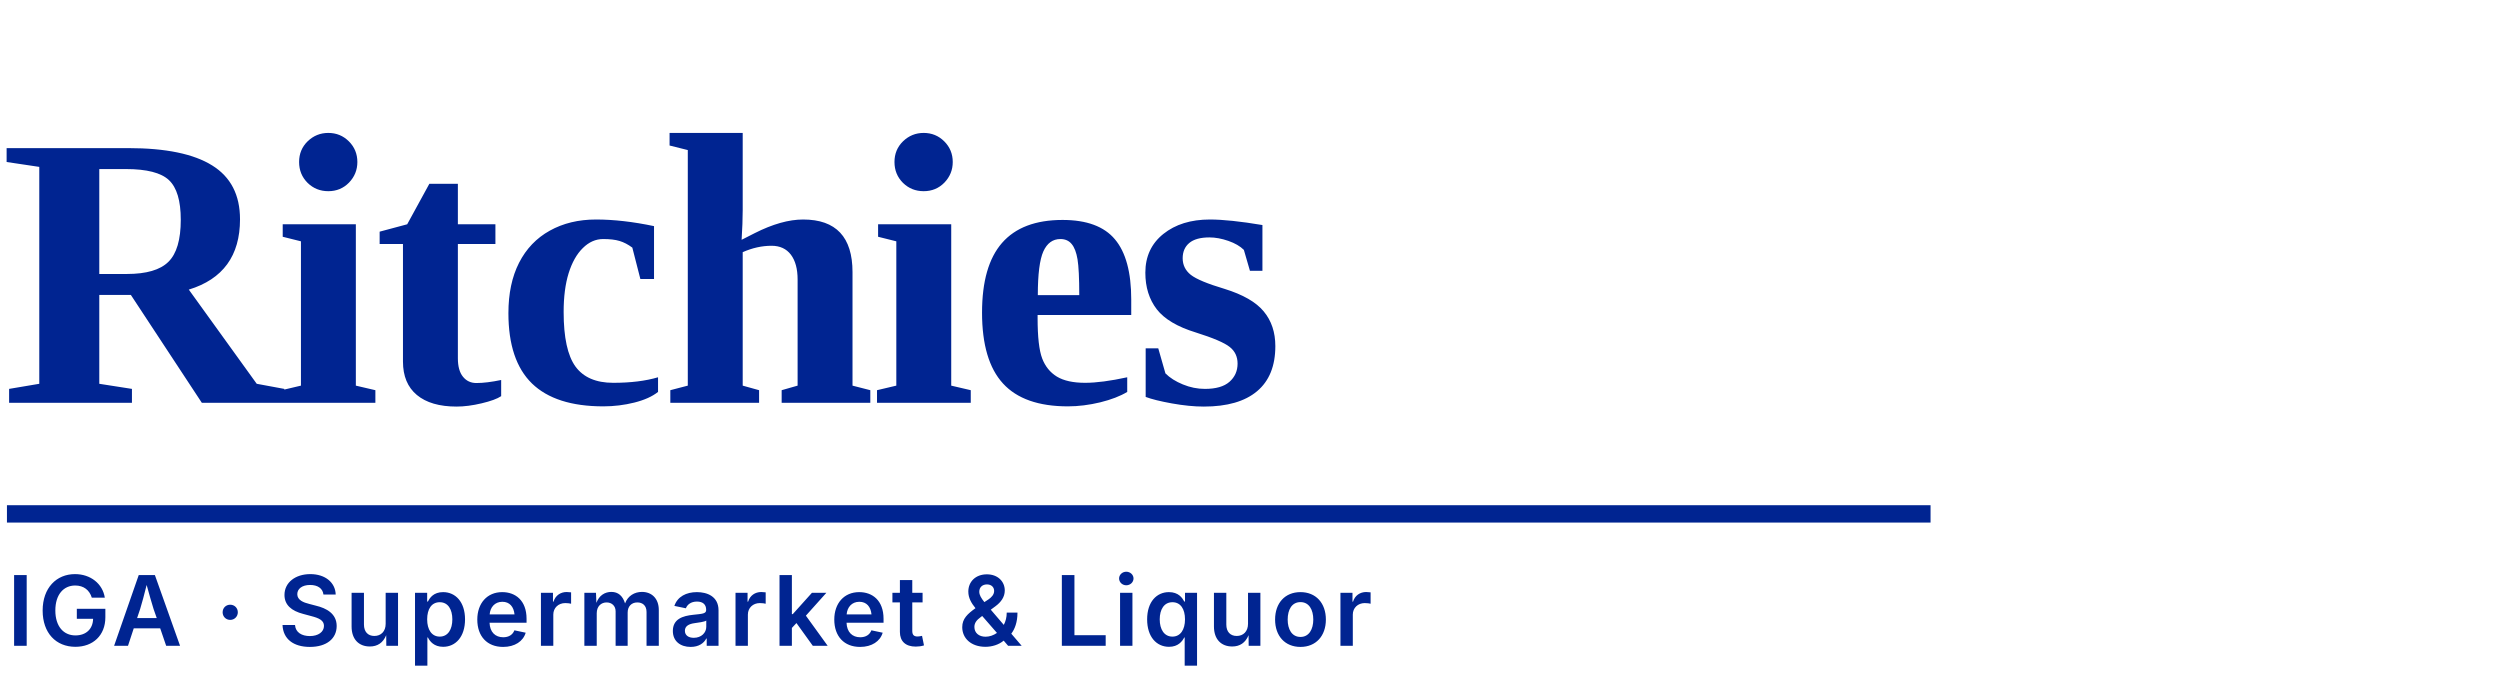
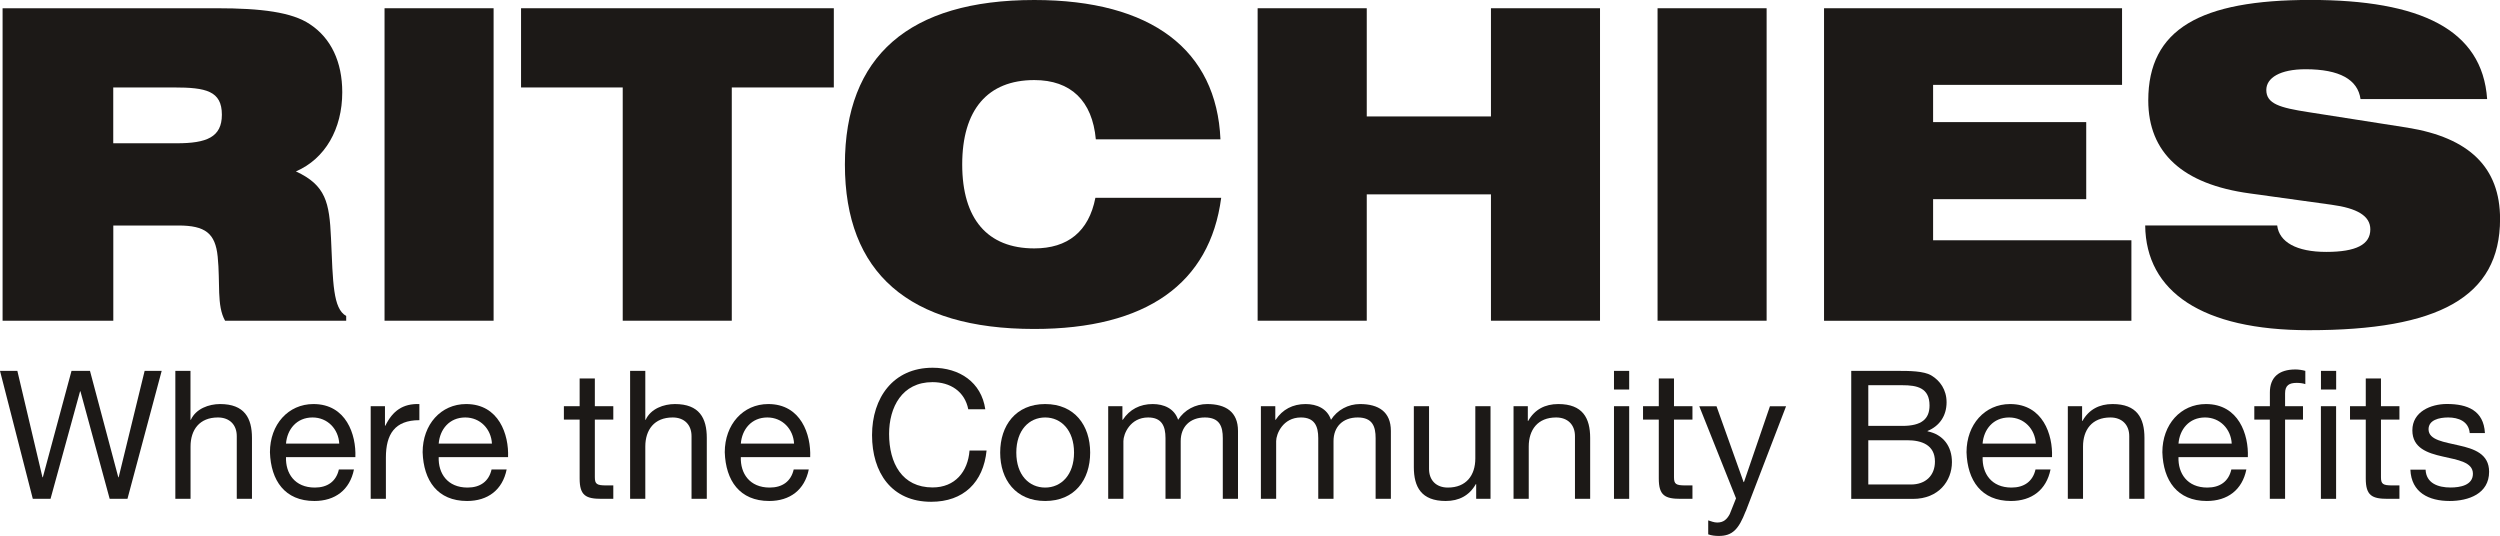
- <svg xmlns="http://www.w3.org/2000/svg" viewBox="0 0 360 100" role="img" aria-label="Ritchies IGA Supermarket and Liquor">
-   <text x="0" y="58" font-family="Fraunces, Georgia, 'Times New Roman', serif" font-weight="800" font-size="56" letter-spacing="-0.02em" fill="#002491">Ritchies</text>
-   <line x1="1" y1="74" x2="278" y2="74" stroke="#002491" stroke-width="2.5" />
-   <text x="1" y="93" font-family="'DM Sans', 'Inter', system-ui, sans-serif" font-weight="600" font-size="14" letter-spacing="0.04em" fill="#002491">IGA · Supermarket &amp; Liquor</text>
+ <svg xmlns="http://www.w3.org/2000/svg" id="Layer_1" data-name="Layer 1" viewBox="0 0 406.2 87.08">
+   <defs>
+     <style>
+       .cls-1 {
+         fill: #1C1917;
+       }
+ 
+       .cls-2 {
+         fill: #1C1917;
+       }
+     </style>
+   </defs>
+   <g>
+     <path class="cls-1" d="M50.36,3.94c3.42,2.25,5.25,6.12,5.25,11.04,0,5.98-2.79,10.83-7.53,12.87,4.87,2.25,5.44,5.06,5.7,10.83.32,7.31.32,11.46,2.47,12.66v.77h-19.68c-1.39-2.46-.76-6.12-1.2-10.41-.38-3.8-2.02-5.06-6.39-5.06h-10.57v15.47H.42V1.34h34.81c7.21,0,12.21.63,15.13,2.6ZM28.71,23.28c4.87,0,7.34-.99,7.34-4.64,0-3.87-2.59-4.43-7.78-4.43h-9.87v9.07h10.32Z" />
+     <path class="cls-1" d="M62.48,1.34h17.72v50.77h-17.72V1.34Z" />
+     <path class="cls-1" d="M101.18,14.21h-16.52V1.34h50.82v12.87h-16.58v37.9h-17.72V14.21Z" />
+     <path class="cls-1" d="M168.05,13.01c-7.6,0-11.71,4.85-11.71,13.71s4.11,13.64,11.71,13.64c5.44,0,8.86-2.74,9.93-8.22h20.44c-1.83,13.92-12.15,21.31-30.38,21.31-20.38,0-30.76-9.14-30.76-26.72S147.67,0,168.05,0c19.11,0,29.62,8.16,30.25,22.64h-20.25c-.57-6.26-4.05-9.63-10-9.63Z" />
+     <path class="cls-1" d="M204.34,1.34h17.73v17.58h20.18V1.34h17.72v50.77h-17.72v-20.53h-20.18v20.53h-17.73V1.34Z" />
+     <path class="cls-1" d="M269.32,1.34h17.72v50.77h-17.72V1.34Z" />
+     <path class="cls-1" d="M296.37,1.34h48.42v12.45h-30.7v6.05h24.88v12.52h-24.88v6.68h32.22v13.08h-49.94V1.34Z" />
+     <path class="cls-1" d="M370,36.64c.32,2.67,3.11,4.29,7.97,4.29s7.16-1.2,7.16-3.66c0-2.18-2.1-3.44-6.34-4.01l-13.22-1.83c-10.95-1.48-16.52-6.61-16.52-15.12,0-11.6,8.48-16.32,26.33-16.32s27.96,4.78,28.73,16.11h-20.57c-.44-3.17-3.41-4.85-8.92-4.85-4.18,0-6.39,1.41-6.39,3.37,0,2.25,2.21,2.88,6.78,3.59l16.14,2.53c10.06,1.62,15.06,6.47,15.06,14.84,0,12.73-10.06,18.07-31.08,18.07-17.34,0-26.46-6.26-26.58-17.02h21.46Z" />
+   </g>
+   <g>
+     <path class="cls-2" d="M20.7,81.05h-2.88l-4.75-17.47h-.06l-4.8,17.47h-2.88L0,60.26h2.82l4.08,17.29h.06l4.66-17.29h3l4.6,17.29h.06l4.22-17.29h2.77l-5.56,20.79Z" />
+     <path class="cls-2" d="M28.48,60.26h2.47v7.95h.06c.82-1.81,2.94-2.56,4.75-2.56,3.96,0,5.18,2.27,5.18,5.5v9.9h-2.47v-10.19c0-1.83-1.16-3.03-3.06-3.03-3,0-4.45,2.01-4.45,4.72v8.5h-2.47v-20.79Z" />
+     <path class="cls-2" d="M57.51,76.28c-.67,3.32-3.06,5.12-6.43,5.12-4.8,0-7.07-3.32-7.22-7.92,0-4.51,2.97-7.83,7.07-7.83,5.33,0,6.96,4.98,6.81,8.62h-11.27c-.09,2.62,1.4,4.95,4.69,4.95,2.04,0,3.46-.99,3.9-2.94h2.45ZM55.12,72.08c-.12-2.36-1.89-4.25-4.34-4.25-2.59,0-4.13,1.95-4.31,4.25h8.65Z" />
+     <path class="cls-2" d="M60.22,66h2.33v3.17h.06c1.19-2.42,2.85-3.61,5.53-3.52v2.62c-3.99,0-5.44,2.27-5.44,6.08v6.7h-2.47v-15.05Z" />
+     <path class="cls-2" d="M82.32,76.28c-.67,3.32-3.06,5.12-6.43,5.12-4.8,0-7.07-3.32-7.22-7.92,0-4.51,2.97-7.83,7.07-7.83,5.33,0,6.96,4.98,6.81,8.62h-11.27c-.09,2.62,1.4,4.95,4.69,4.95,2.04,0,3.46-.99,3.9-2.94h2.45ZM79.93,72.08c-.12-2.36-1.89-4.25-4.34-4.25-2.59,0-4.13,1.95-4.31,4.25h8.65Z" />
+     <path class="cls-2" d="M96.65,66h3v2.18h-3v9.35c0,1.13.32,1.34,1.86,1.34h1.14v2.18h-1.89c-2.56,0-3.58-.52-3.58-3.29v-9.58h-2.56v-2.18h2.56v-4.51h2.47v4.51Z" />
+     <path class="cls-2" d="M102.38,60.26h2.47v7.95h.06c.82-1.81,2.94-2.56,4.75-2.56,3.96,0,5.18,2.27,5.18,5.5v9.9h-2.48v-10.19c0-1.83-1.16-3.03-3.06-3.03-3,0-4.45,2.01-4.45,4.72v8.5h-2.47v-20.79Z" />
+     <path class="cls-2" d="M131.41,76.28c-.67,3.32-3.06,5.12-6.43,5.12-4.8,0-7.07-3.32-7.22-7.92,0-4.51,2.97-7.83,7.07-7.83,5.33,0,6.96,4.98,6.81,8.62h-11.27c-.09,2.62,1.4,4.95,4.69,4.95,2.04,0,3.46-.99,3.9-2.94h2.45ZM129.02,72.08c-.12-2.36-1.89-4.25-4.34-4.25-2.59,0-4.13,1.95-4.31,4.25h8.65Z" />
+     <path class="cls-2" d="M157.33,66.52c-.58-2.94-2.94-4.43-5.82-4.43-4.95,0-7.05,4.08-7.05,8.41,0,4.75,2.1,8.7,7.07,8.7,3.64,0,5.74-2.56,6-6h2.77c-.52,5.18-3.76,8.33-9,8.33-6.46,0-9.61-4.77-9.61-10.83s3.44-10.95,9.84-10.95c4.34,0,7.92,2.33,8.56,6.75h-2.77Z" />
+     <path class="cls-2" d="M169.82,65.65c4.77,0,7.31,3.46,7.31,7.89s-2.53,7.86-7.31,7.86-7.31-3.46-7.31-7.86,2.53-7.89,7.31-7.89ZM169.82,79.22c2.59,0,4.69-2.04,4.69-5.68s-2.1-5.71-4.69-5.71-4.69,2.04-4.69,5.71,2.1,5.68,4.69,5.68Z" />
+     <path class="cls-2" d="M180.04,66h2.33v2.21h.06c1.11-1.69,2.79-2.56,4.86-2.56,1.83,0,3.52.73,4.13,2.56,1.02-1.6,2.79-2.56,4.72-2.56,3,0,5.01,1.25,5.01,4.37v11.03h-2.47v-9.87c0-1.86-.5-3.35-2.91-3.35s-3.93,1.51-3.93,3.84v9.38h-2.47v-9.87c0-1.95-.61-3.35-2.82-3.35-2.94,0-4.02,2.71-4.02,3.84v9.38h-2.47v-15.05Z" />
+     <path class="cls-2" d="M204.88,66h2.33v2.21h.06c1.11-1.69,2.79-2.56,4.86-2.56,1.83,0,3.52.73,4.13,2.56,1.02-1.6,2.79-2.56,4.72-2.56,3,0,5.01,1.25,5.01,4.37v11.03h-2.48v-9.87c0-1.86-.49-3.35-2.91-3.35s-3.93,1.51-3.93,3.84v9.38h-2.48v-9.87c0-1.95-.61-3.35-2.82-3.35-2.94,0-4.02,2.71-4.02,3.84v9.38h-2.48v-15.05Z" />
+     <path class="cls-2" d="M242.18,81.05h-2.33v-2.39h-.06c-1.05,1.86-2.74,2.74-4.89,2.74-3.96,0-5.18-2.27-5.18-5.5v-9.9h2.47v10.19c0,1.84,1.16,3.03,3.06,3.03,3,0,4.46-2.01,4.46-4.72v-8.5h2.47v15.05Z" />
+     <path class="cls-2" d="M245.91,66h2.33v2.39h.06c1.05-1.86,2.74-2.74,4.89-2.74,3.96,0,5.18,2.27,5.18,5.5v9.9h-2.47v-10.19c0-1.83-1.16-3.03-3.06-3.03-3,0-4.45,2.01-4.45,4.72v8.5h-2.47v-15.05Z" />
+     <path class="cls-2" d="M264.71,63.29h-2.47v-3.03h2.47v3.03ZM262.24,66h2.47v15.05h-2.47v-15.05Z" />
+     <path class="cls-2" d="M271.99,66h3v2.18h-3v9.35c0,1.13.32,1.34,1.86,1.34h1.14v2.18h-1.89c-2.56,0-3.58-.52-3.58-3.29v-9.58h-2.56v-2.18h2.56v-4.51h2.47v4.51Z" />
+     <path class="cls-2" d="M283.64,83.06c-1.14,2.94-2.15,4.02-4.37,4.02-.58,0-1.16-.06-1.72-.26v-2.27c.47.15.96.35,1.46.35,1.02,0,1.57-.5,2.04-1.37l1.02-2.56-5.97-14.96h2.8l4.4,12.32h.06l4.22-12.32h2.62l-6.55,17.06Z" />
+     <path class="cls-2" d="M300.79,60.26h7.54c1.83,0,4.25,0,5.5.76,1.37.82,2.45,2.3,2.45,4.34,0,2.21-1.16,3.87-3.09,4.66v.06c2.56.52,3.96,2.45,3.96,5.01,0,3.06-2.18,5.97-6.32,5.97h-10.04v-20.79ZM303.56,69.2h5.53c3.14,0,4.42-1.13,4.42-3.32,0-2.88-2.04-3.29-4.42-3.29h-5.53v6.61ZM303.56,78.72h6.93c2.39,0,3.9-1.46,3.9-3.73,0-2.71-2.18-3.46-4.51-3.46h-6.32v7.19Z" />
+     <path class="cls-2" d="M333.17,76.28c-.67,3.32-3.06,5.12-6.43,5.12-4.8,0-7.08-3.32-7.22-7.92,0-4.51,2.97-7.83,7.08-7.83,5.33,0,6.96,4.98,6.81,8.62h-11.27c-.09,2.62,1.4,4.95,4.69,4.95,2.04,0,3.46-.99,3.9-2.94h2.45ZM330.78,72.08c-.12-2.36-1.89-4.25-4.34-4.25-2.59,0-4.13,1.95-4.31,4.25h8.65Z" />
+     <path class="cls-2" d="M335.97,66h2.33v2.39h.06c1.05-1.86,2.74-2.74,4.89-2.74,3.96,0,5.18,2.27,5.18,5.5v9.9h-2.47v-10.19c0-1.83-1.17-3.03-3.06-3.03-3,0-4.45,2.01-4.45,4.72v8.5h-2.47v-15.05Z" />
+     <path class="cls-2" d="M364.99,76.28c-.67,3.32-3.06,5.12-6.43,5.12-4.8,0-7.08-3.32-7.22-7.92,0-4.51,2.97-7.83,7.08-7.83,5.33,0,6.96,4.98,6.81,8.62h-11.27c-.09,2.62,1.4,4.95,4.69,4.95,2.04,0,3.46-.99,3.9-2.94h2.45ZM362.61,72.08c-.12-2.36-1.89-4.25-4.34-4.25-2.59,0-4.13,1.95-4.31,4.25h8.65Z" />
+     <path class="cls-2" d="M368.81,68.18h-2.53v-2.18h2.53v-2.24c0-2.45,1.46-3.73,4.16-3.73.47,0,1.13.09,1.6.23v2.15c-.44-.15-.96-.2-1.4-.2-1.19,0-1.89.38-1.89,1.69v2.1h2.91v2.18h-2.91v12.87h-2.48v-12.87Z" />
+     <path class="cls-2" d="M379.58,63.29h-2.47v-3.03h2.47v3.03ZM377.1,66h2.47v15.05h-2.47v-15.05Z" />
+     <path class="cls-2" d="M386.86,66h3v2.18h-3v9.35c0,1.13.32,1.34,1.86,1.34h1.14v2.18h-1.89c-2.56,0-3.58-.52-3.58-3.29v-9.58h-2.56v-2.18h2.56v-4.51h2.47v4.51Z" />
+     <path class="cls-2" d="M394.11,76.3c.09,2.21,2.01,2.91,4.05,2.91,1.54,0,3.64-.35,3.64-2.24s-2.45-2.24-4.92-2.8c-2.45-.55-4.92-1.37-4.92-4.25,0-3.03,3-4.28,5.62-4.28,3.32,0,5.97,1.05,6.17,4.72h-2.47c-.17-1.92-1.86-2.53-3.49-2.53-1.49,0-3.2.41-3.2,1.92,0,1.78,2.62,2.07,4.92,2.62,2.47.55,4.92,1.37,4.92,4.28,0,3.58-3.35,4.75-6.41,4.75-3.38,0-6.23-1.37-6.38-5.09h2.47Z" />
+   </g>
</svg>
